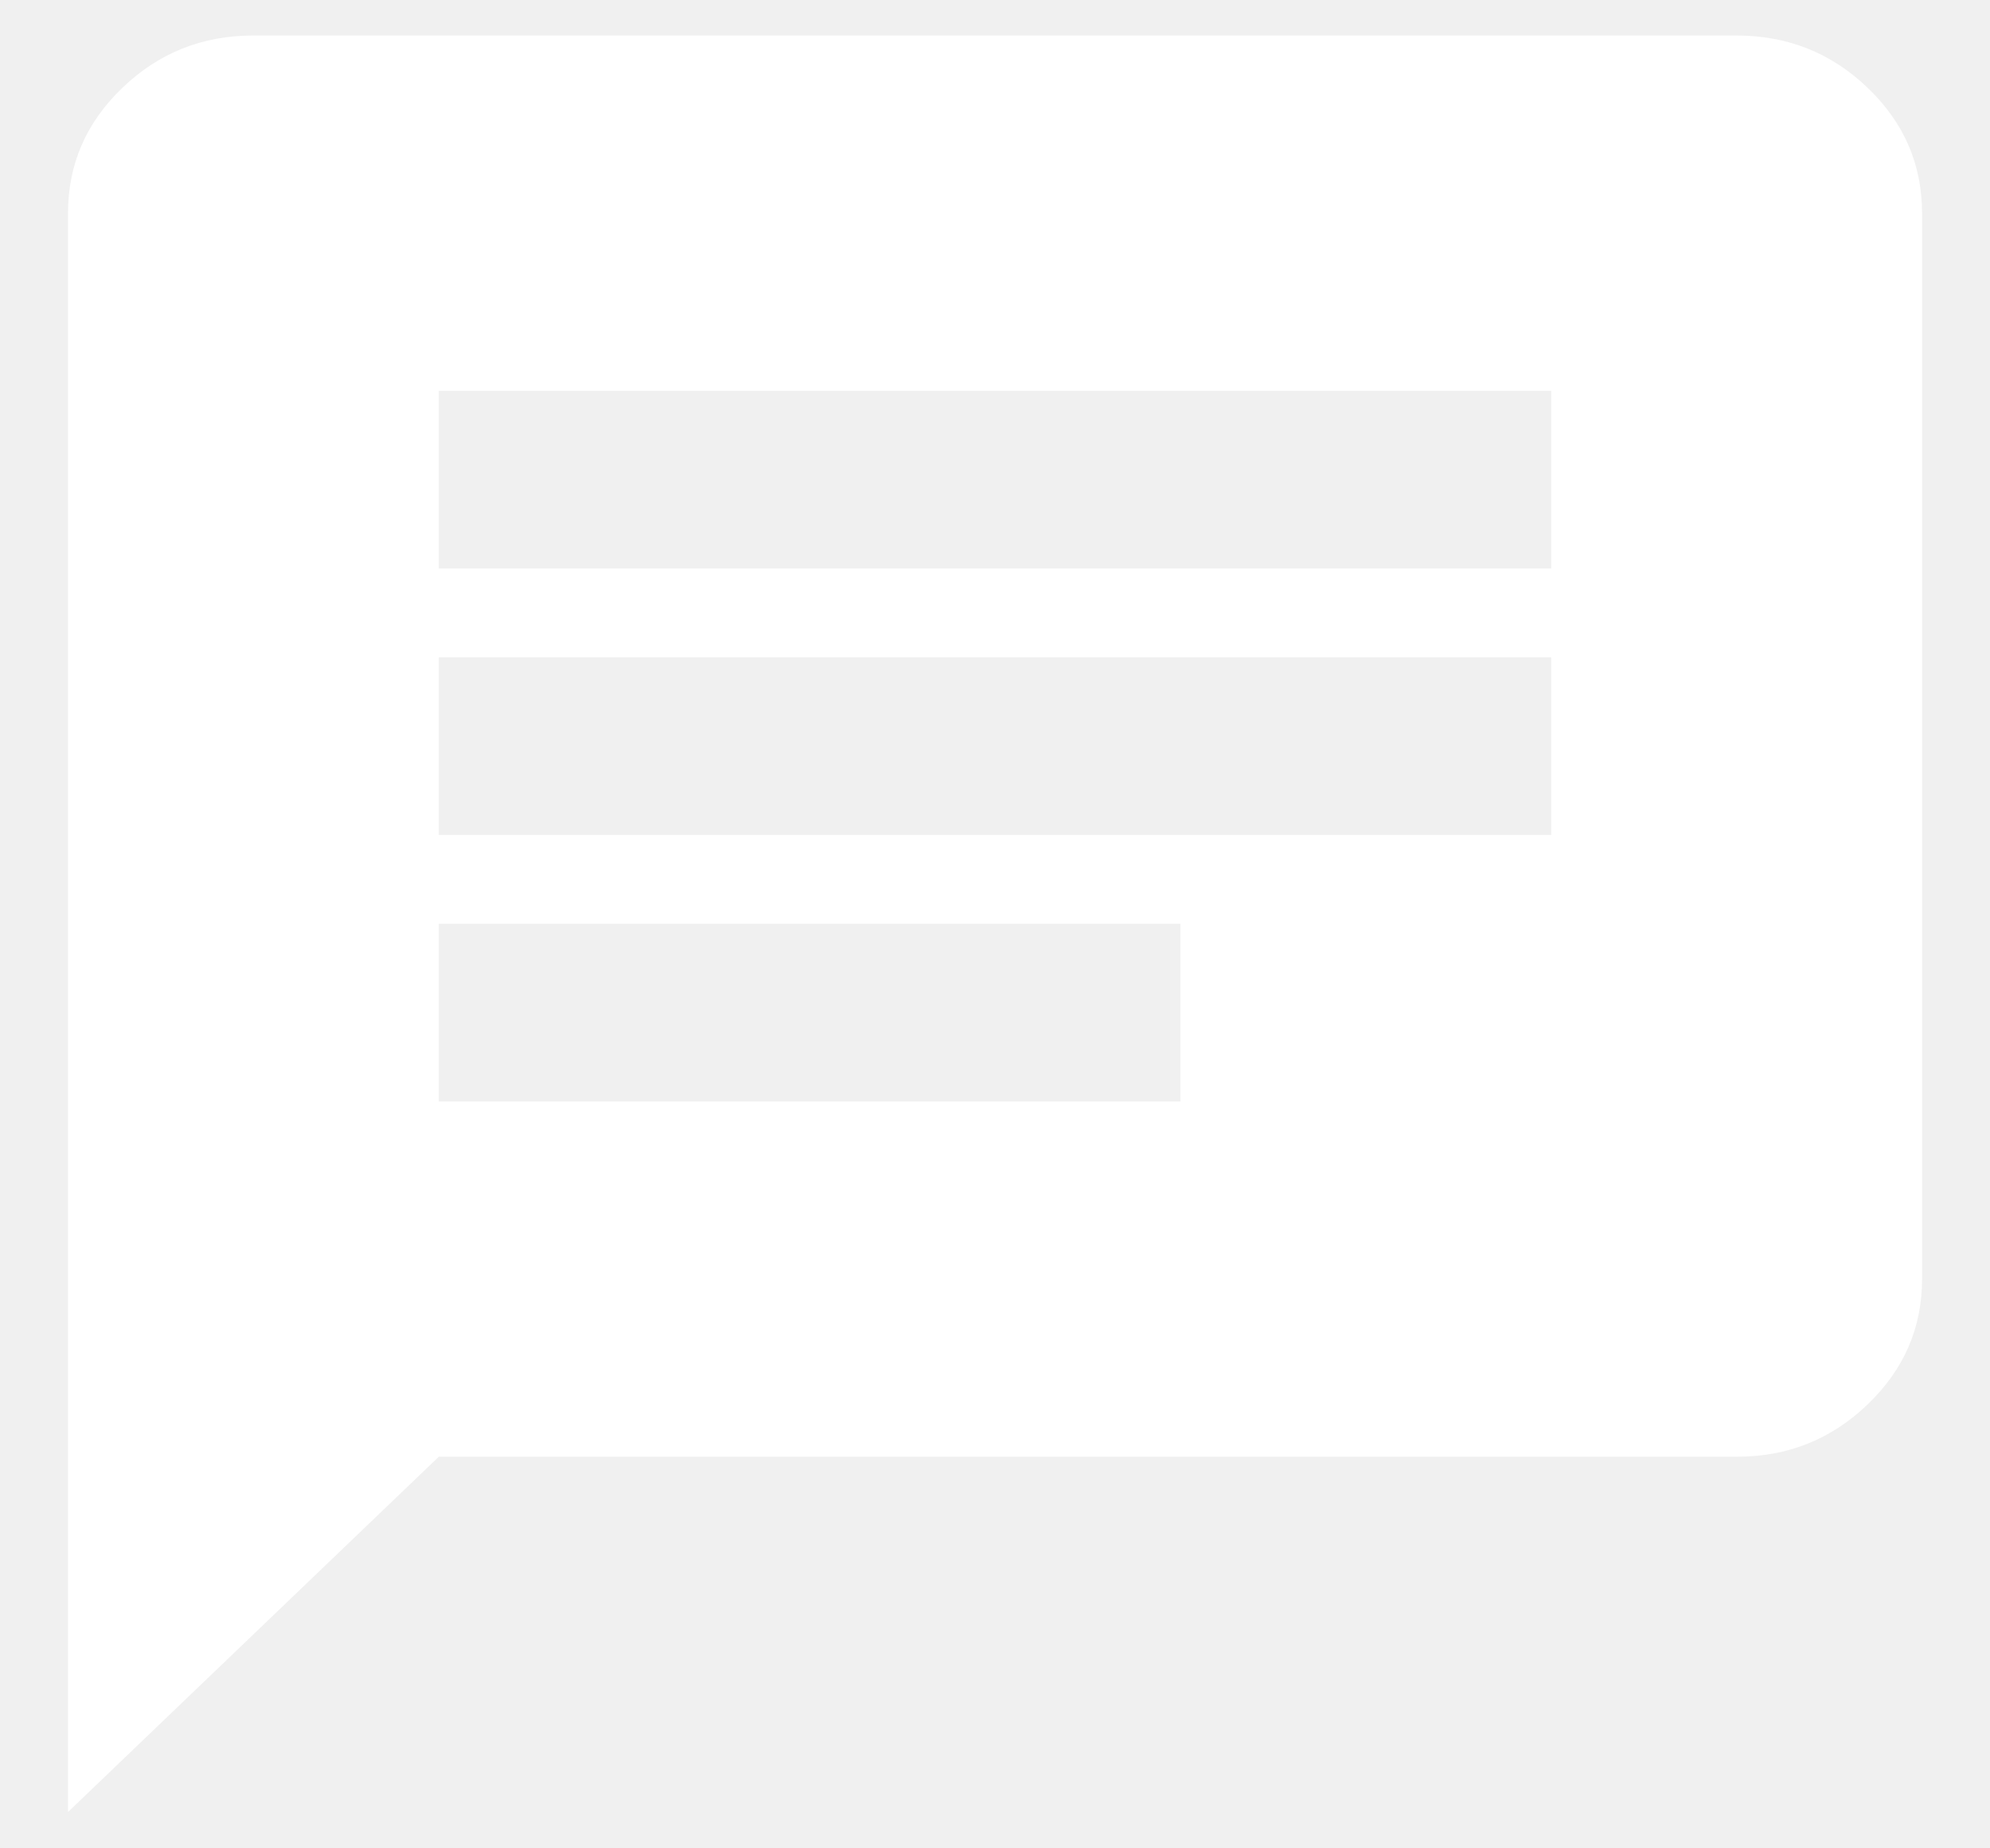
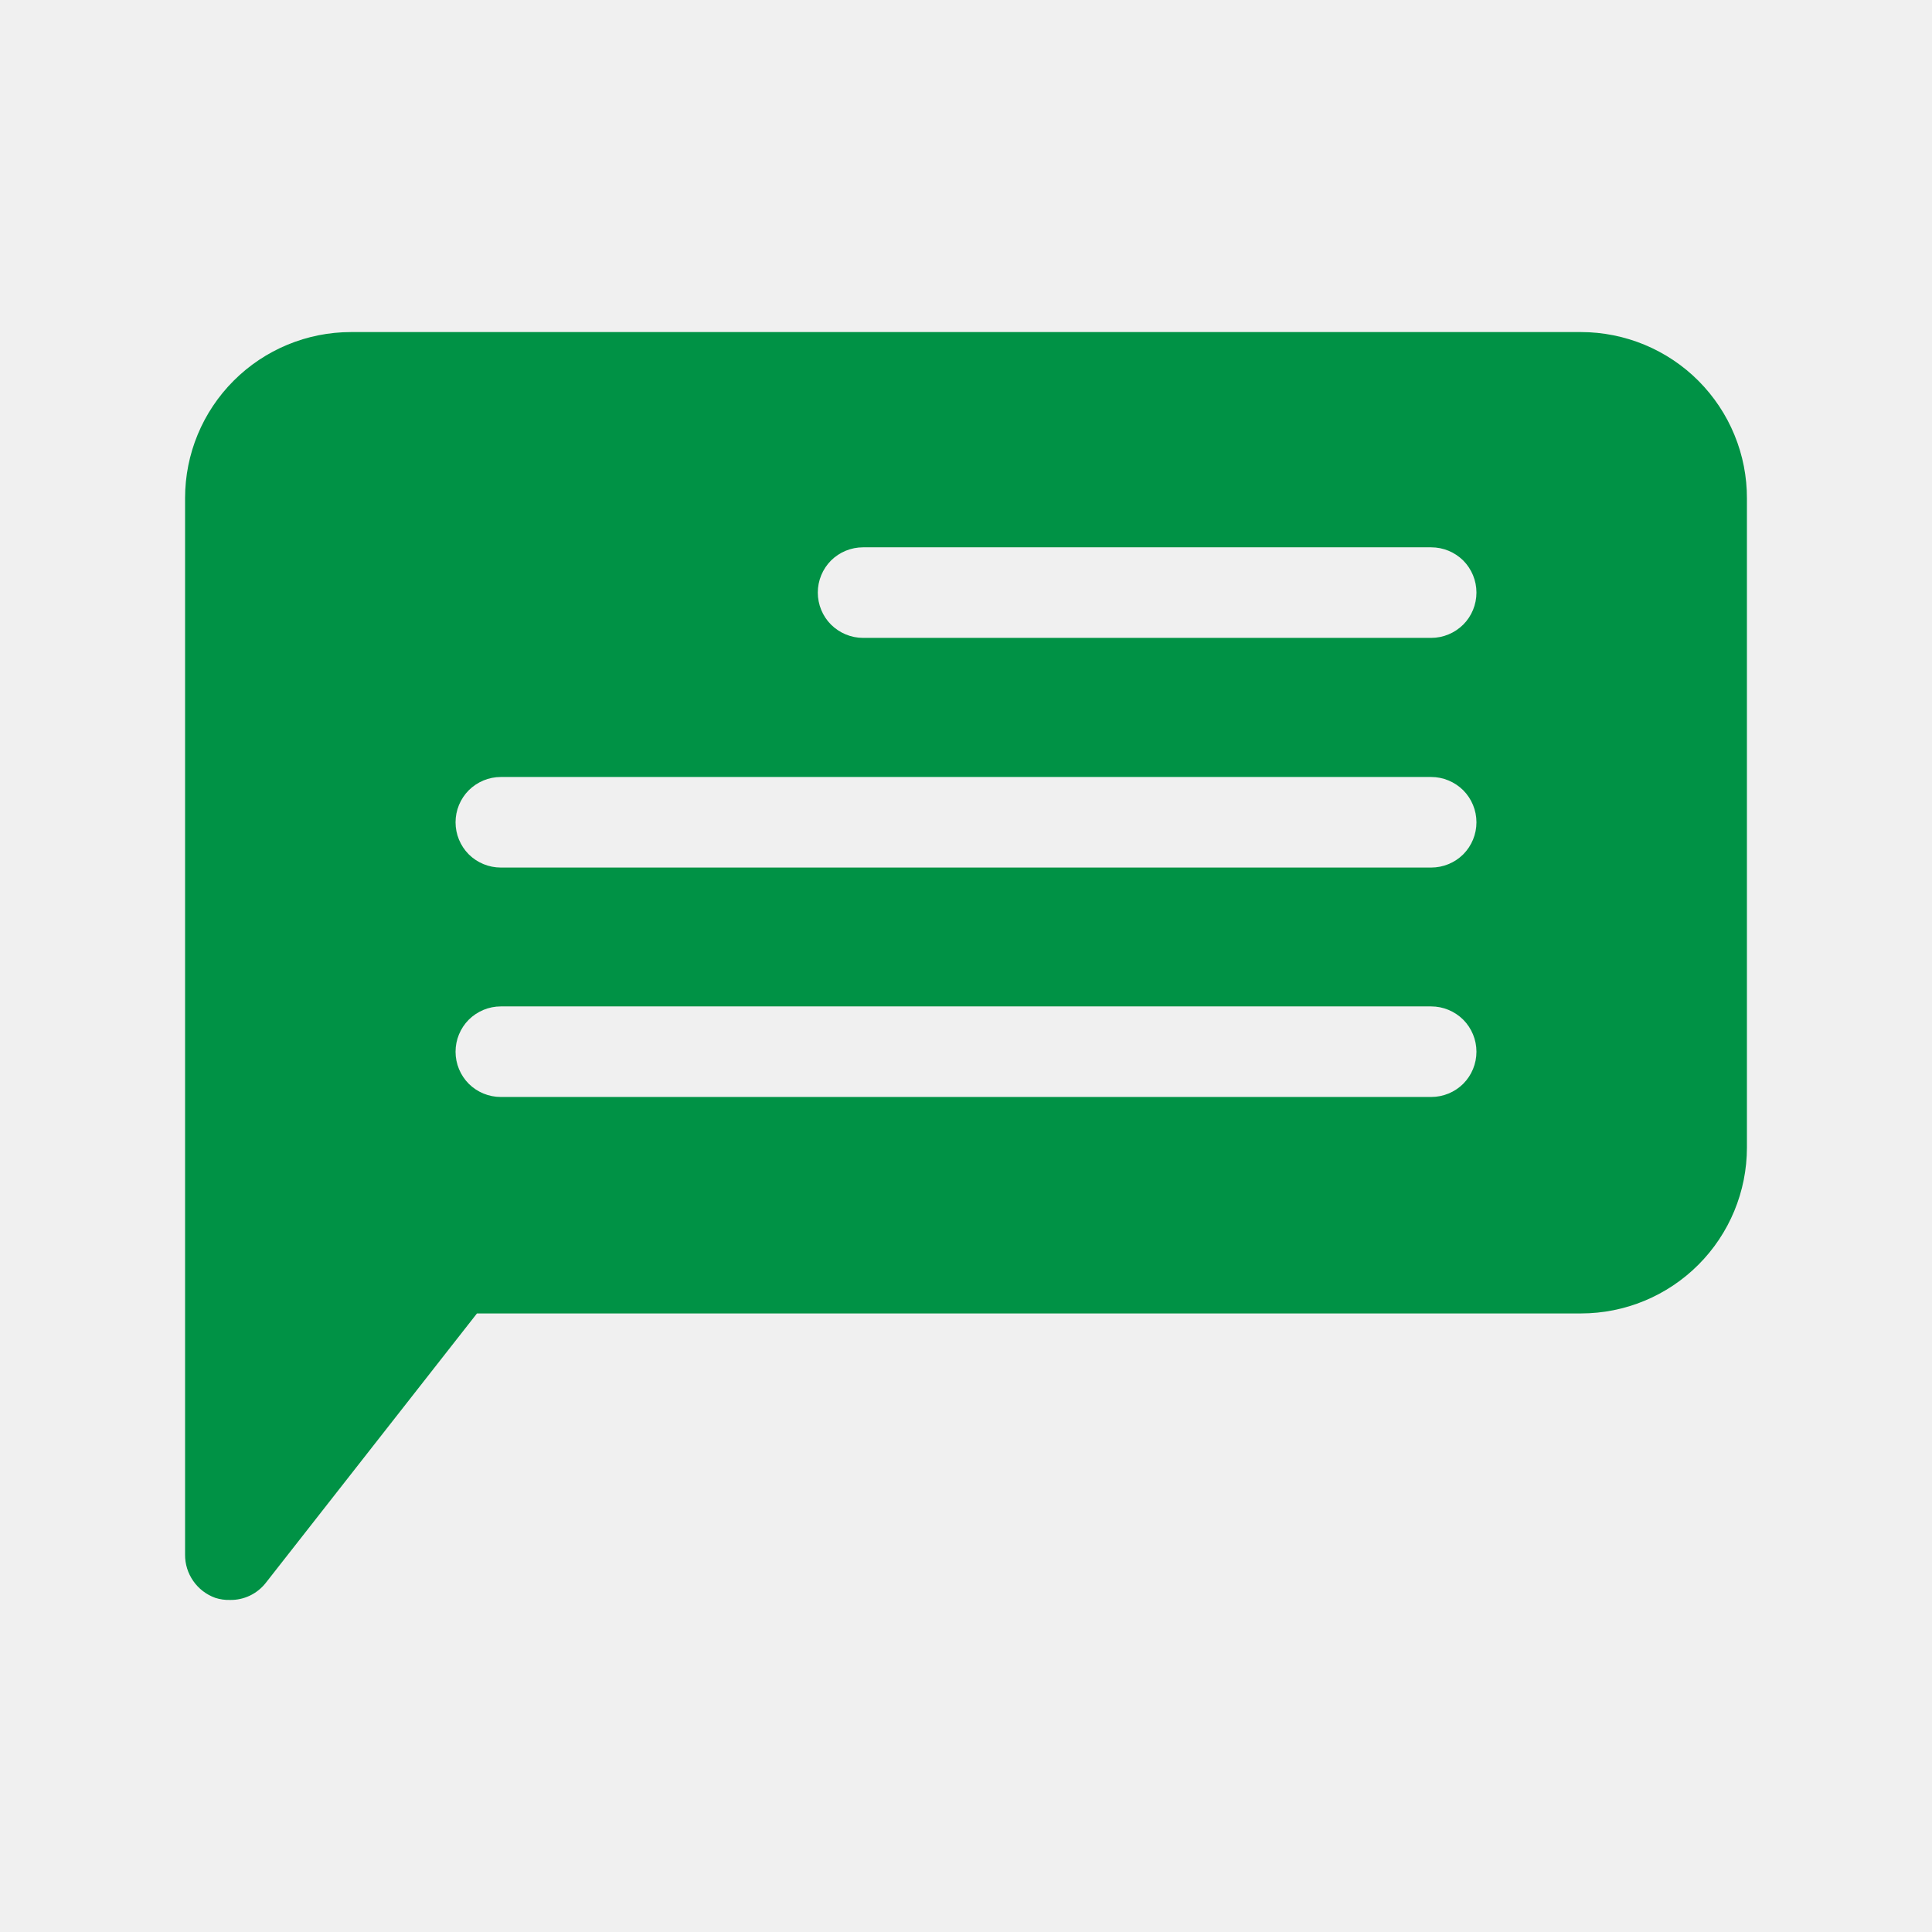
- <svg xmlns="http://www.w3.org/2000/svg" width="28" height="26" viewBox="0 0 28 26" fill="none">
-   <path d="M6.174 15.5H16.609V13H6.174V15.5ZM6.174 11.75H21.826V9.25H6.174V11.75ZM6.174 8H21.826V5.5H6.174V8ZM0.957 25.5V3C0.957 2.312 1.212 1.724 1.724 1.234C2.235 0.744 2.849 0.499 3.565 0.5H24.435C25.152 0.5 25.767 0.745 26.278 1.235C26.789 1.725 27.044 2.313 27.044 3V18C27.044 18.688 26.788 19.276 26.276 19.766C25.765 20.256 25.151 20.501 24.435 20.5H6.174L0.957 25.5Z" fill="white" />
+ <svg xmlns="http://www.w3.org/2000/svg" width="24" height="24" viewBox="0 0 24 24" fill="none">
+   <path d="M19.639 4.125H4.361C3.814 4.125 3.29 4.342 2.903 4.729C2.516 5.116 2.299 5.64 2.299 6.188V19.312C2.298 19.43 2.334 19.544 2.401 19.64C2.468 19.736 2.563 19.809 2.674 19.849C2.733 19.868 2.795 19.877 2.857 19.875C2.942 19.877 3.027 19.858 3.103 19.822C3.18 19.785 3.247 19.732 3.3 19.665L5.925 16.316H19.639C20.186 16.316 20.71 16.099 21.097 15.712C21.484 15.325 21.701 14.801 21.701 14.254V6.195C21.702 5.924 21.65 5.655 21.546 5.403C21.443 5.152 21.291 4.924 21.1 4.732C20.908 4.539 20.68 4.387 20.43 4.283C20.179 4.179 19.91 4.125 19.639 4.125ZM17.764 13.627H6.221C6.072 13.627 5.929 13.568 5.823 13.463C5.718 13.357 5.659 13.214 5.659 13.065C5.659 12.916 5.718 12.773 5.823 12.667C5.929 12.562 6.072 12.502 6.221 12.502H17.779C17.928 12.502 18.071 12.562 18.177 12.667C18.282 12.773 18.341 12.916 18.341 13.065C18.341 13.214 18.282 13.357 18.177 13.463C18.071 13.568 17.928 13.627 17.779 13.627H17.764ZM17.764 10.777H6.221C6.072 10.777 5.929 10.718 5.823 10.613C5.718 10.507 5.659 10.364 5.659 10.215C5.659 10.066 5.718 9.923 5.823 9.817C5.929 9.712 6.072 9.652 6.221 9.652H17.779C17.928 9.652 18.071 9.712 18.177 9.817C18.282 9.923 18.341 10.066 18.341 10.215C18.341 10.364 18.282 10.507 18.177 10.613C18.071 10.718 17.928 10.777 17.779 10.777H17.764ZM17.764 7.924H10.721C10.572 7.924 10.429 7.864 10.323 7.759C10.218 7.654 10.159 7.51 10.159 7.361C10.159 7.212 10.218 7.069 10.323 6.963C10.429 6.858 10.572 6.799 10.721 6.799H17.779C17.928 6.799 18.071 6.858 18.177 6.963C18.282 7.069 18.341 7.212 18.341 7.361C18.341 7.51 18.282 7.654 18.177 7.759C18.071 7.864 17.928 7.924 17.779 7.924H17.764Z" fill="#009245" />
</svg>
